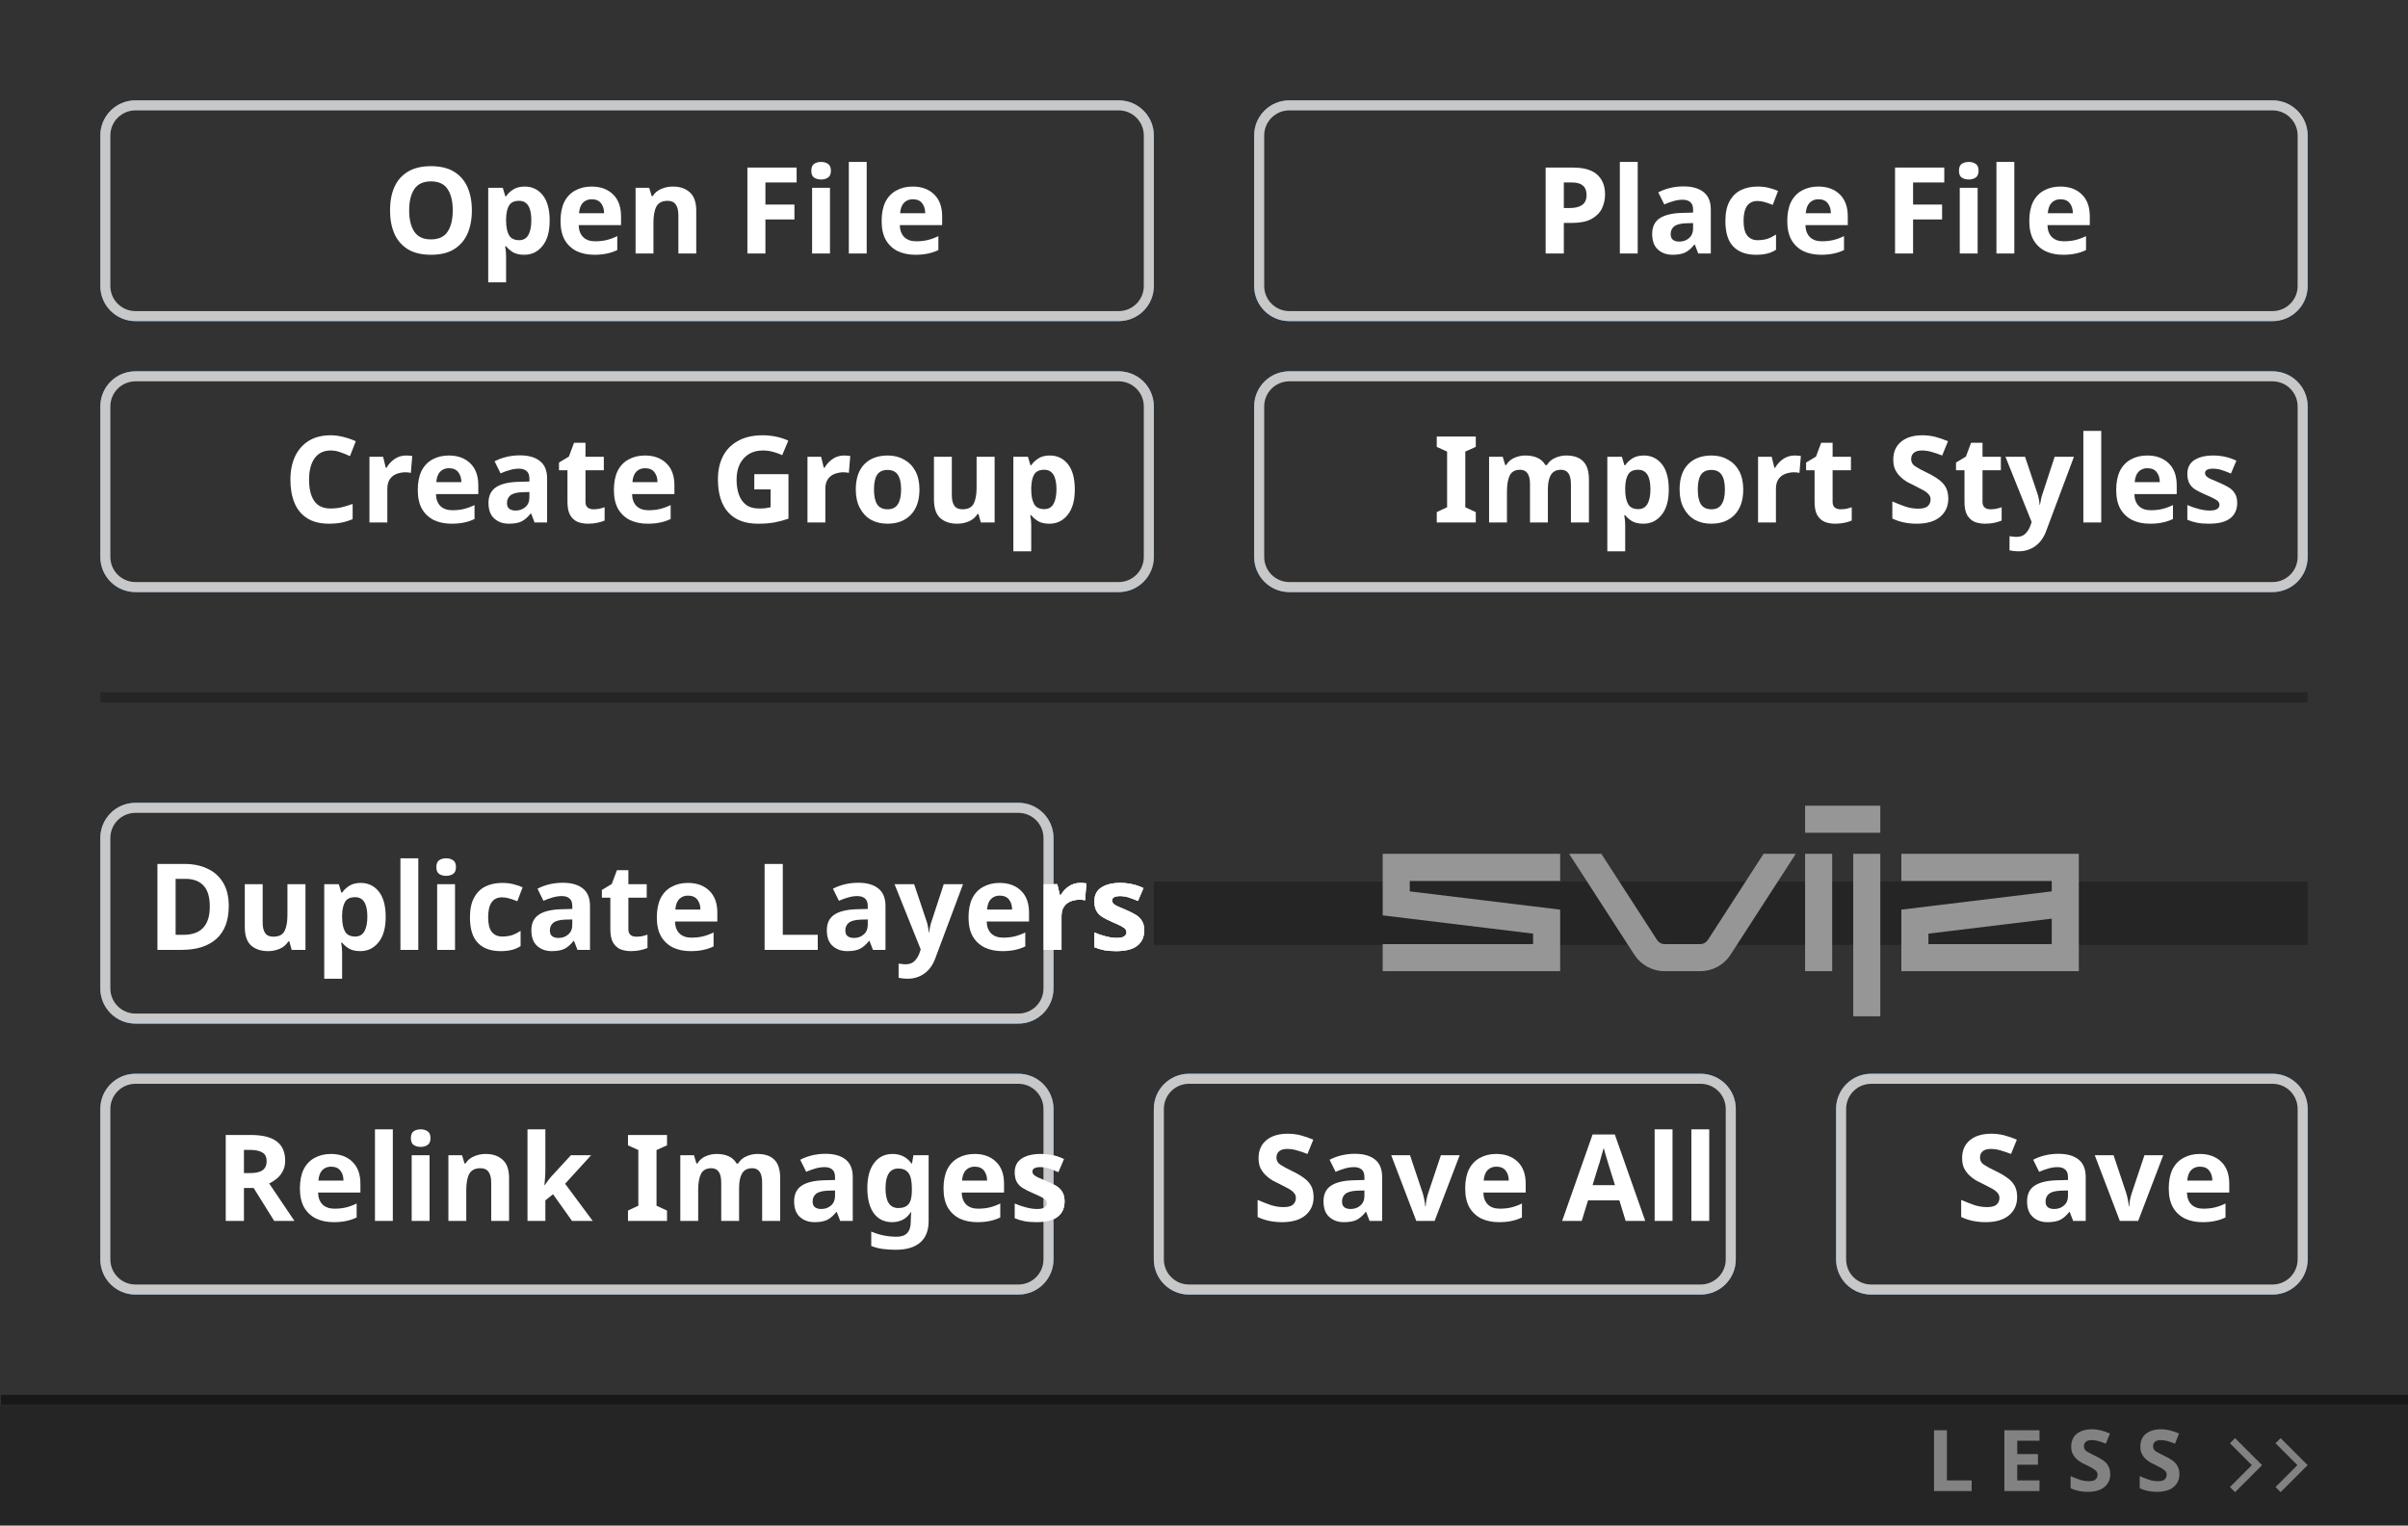
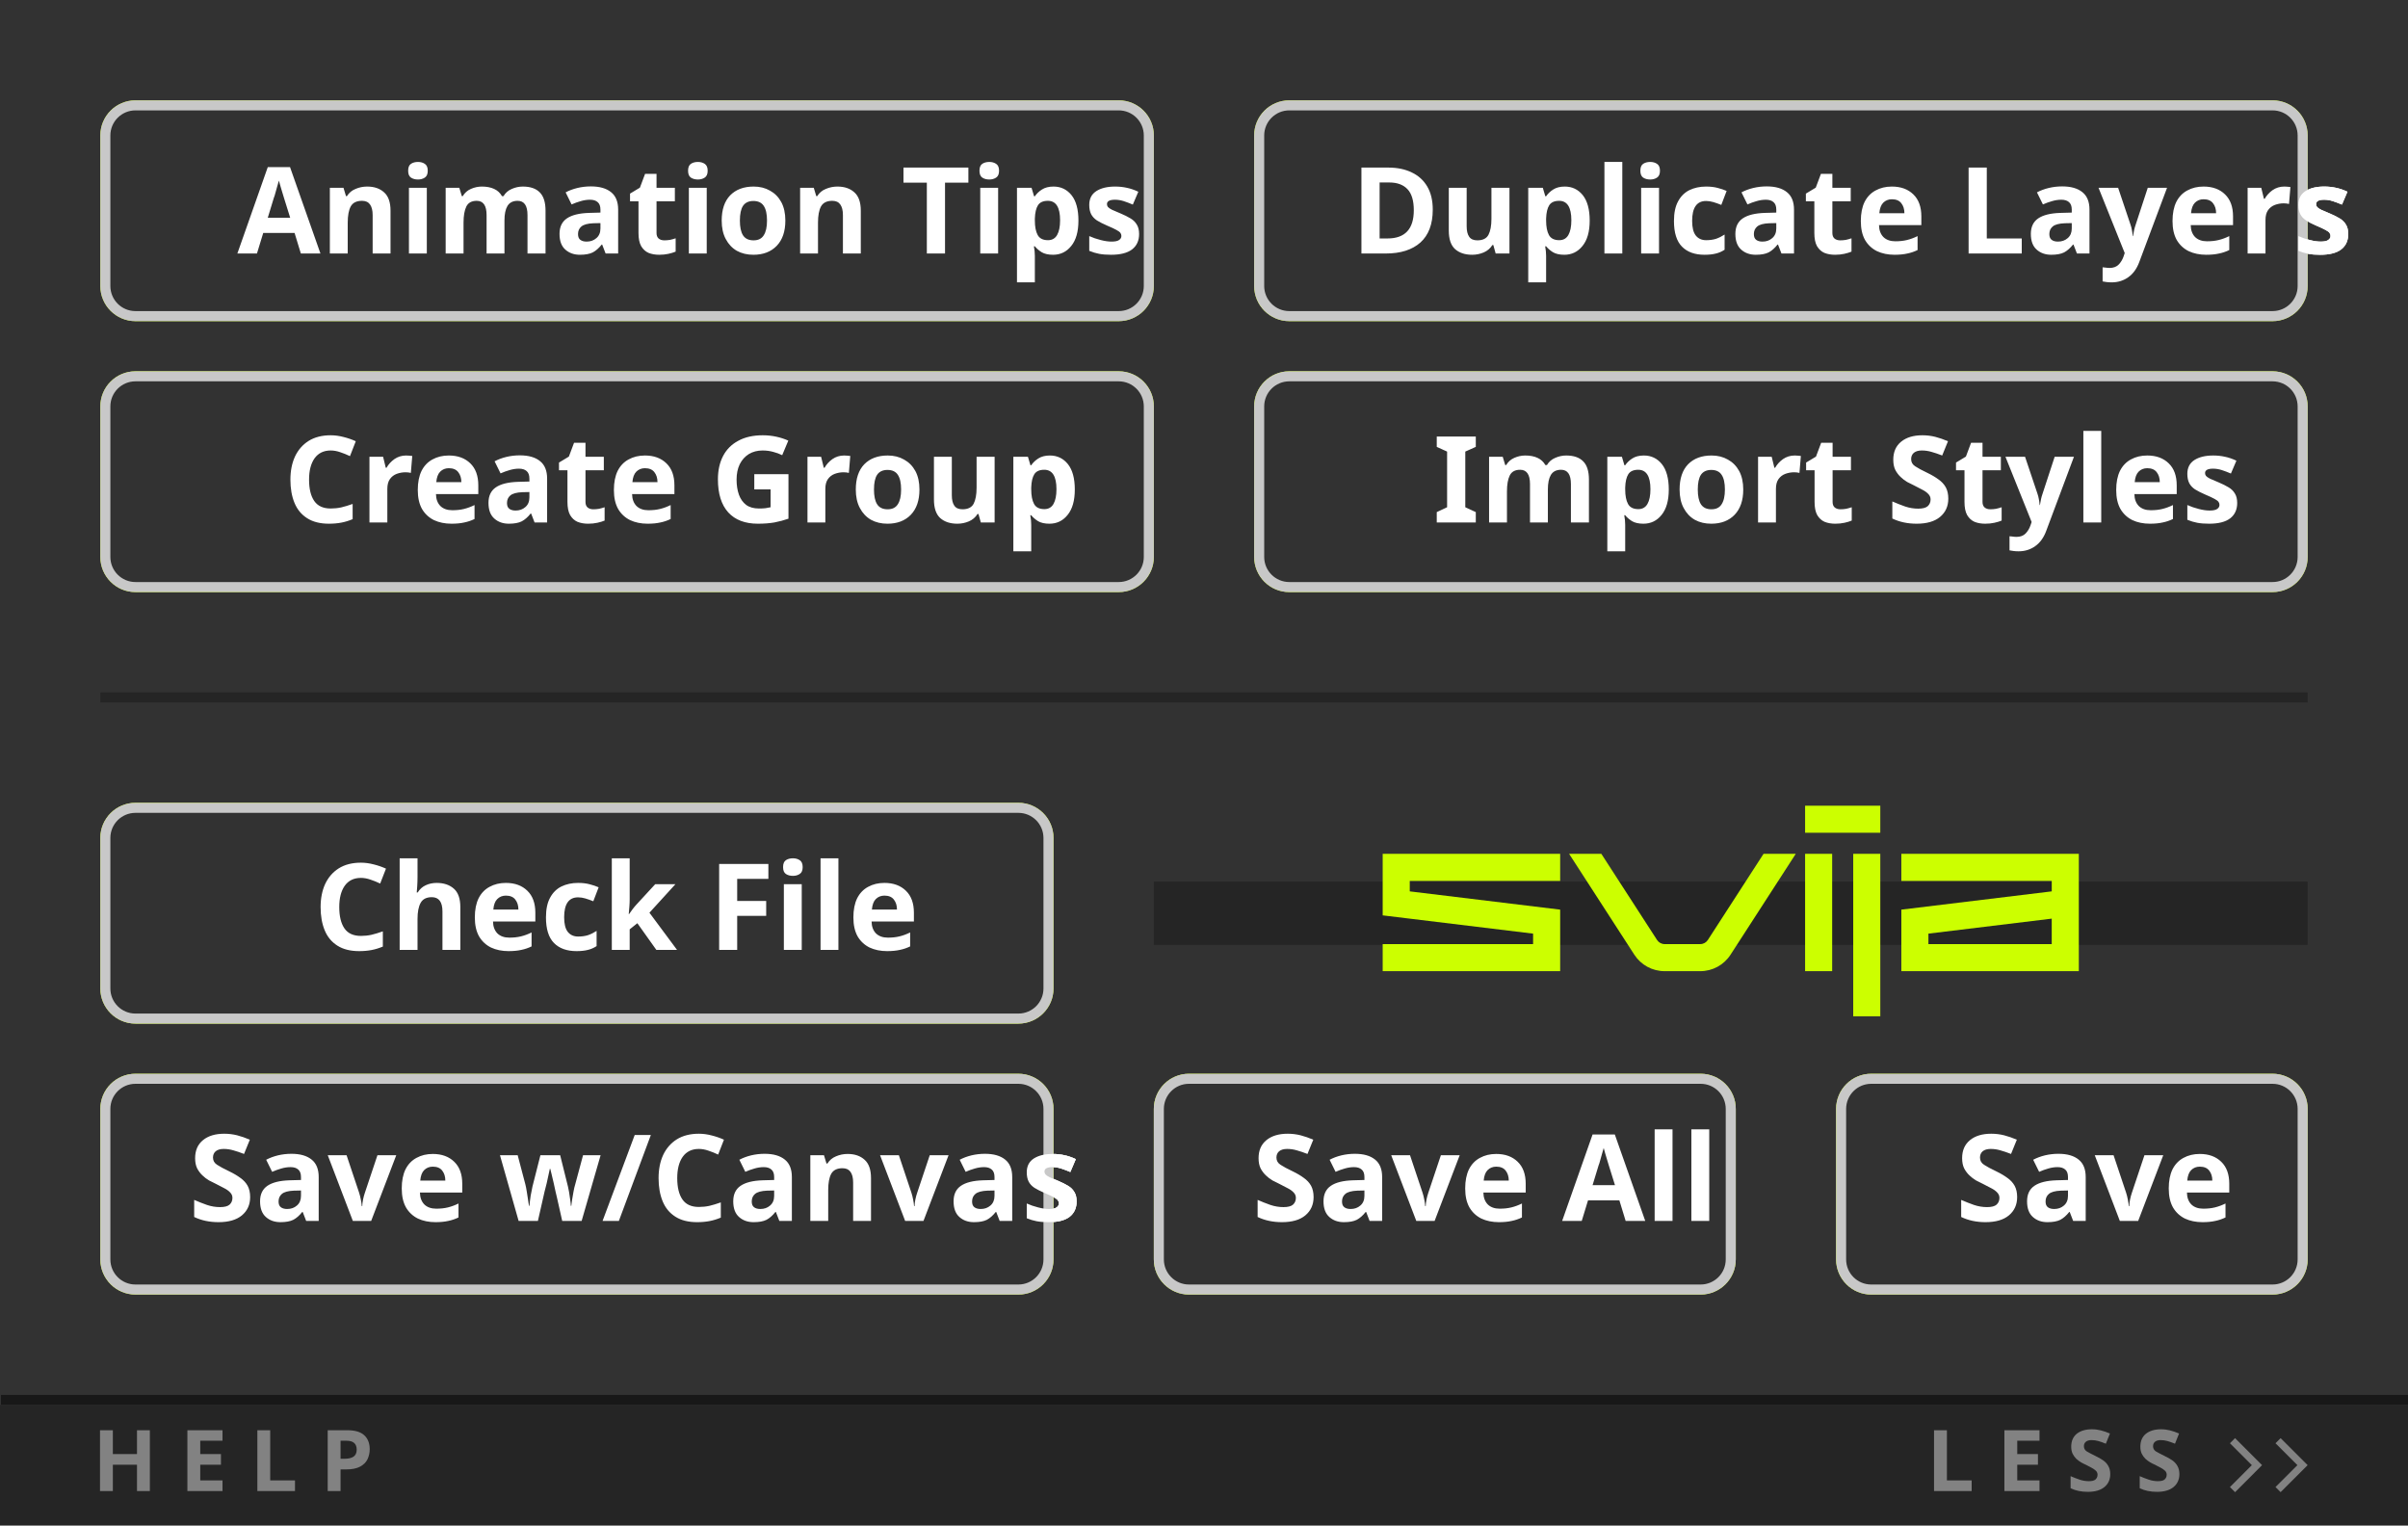
<svg xmlns="http://www.w3.org/2000/svg" xmlns:xlink="http://www.w3.org/1999/xlink" viewBox="0 0 240 152">
  <defs>
    <style>
      .cls-1 {
        fill: #fff;
      }

      .cls-1, .cls-2, .cls-3 {
        font-size: 12px;
      }

      .cls-1, .cls-2, .cls-3, .cls-4 {
        font-family: SourceSansPro-SemiBold, 'Source Sans Pro';
        font-weight: 600;
      }

-       .cls-2, .cls-5 {
+       .cls-2 {
        fill: #969696;
      }

+       .cls-5 {
+         fill: #323232;
+       }
+ 
      .cls-6 {
-         fill: #323232;
+         fill: #cf0;
      }

      .cls-7 {
        fill: #c8c8c8;
      }

      .cls-8 {
        fill: #252525;
      }

      .cls-9 {
        fill: #181818;
      }

      .cls-10 {
        fill: #464646;
      }

      .cls-11 {
-         fill: #2d8ceb;
+         fill: #5a5a5a;
      }

      .cls-12 {
-         fill: #5a5a5a;
-       }
- 
-       .cls-13 {
        fill: #3c3c3c;
      }

-       .cls-14, .cls-4 {
+       .cls-13, .cls-4 {
        fill: #828282;
      }

      .cls-3 {
        fill: #dcdcdc;
      }

      .cls-4 {
        font-size: 8.5px;
      }

-       .cls-15 {
+       .cls-14 {
        opacity: 0;
      }
    </style>
  </defs>
-   <g id="not_buttons_" data-name="not buttons »">
+   <g id="content_" data-name="content »">
    <g id="background">
-       <rect class="cls-6" width="240" height="152" />
+       <rect class="cls-5" width="240" height="152" />
    </g>
    <g id="bottom_bar_stroke" data-name="bottom bar stroke">
      <rect class="cls-9" x=".096" y="139" width="239.904" height="1" />
    </g>
    <g id="logo_bar_bar_bottom_bar" data-name="logo bar, bar &amp;amp; bottom bar">
      <g>
        <rect class="cls-8" x="115" y="87.85" width="115" height="6.3" />
        <rect class="cls-8" x="10" y="69" width="220" height="1" />
      </g>
      <rect class="cls-8" x="0" y="140" width="240" height="12" />
    </g>
    <g id="bottom_bar_text" data-name="bottom bar text">
      <text class="cls-4" transform="translate(191.996 148.582)">
        <tspan x="0" y="0">L E S S</tspan>
      </text>
-       <path class="cls-14" d="M227.304,148.692l-.51-.51,2.183-2.182-2.183-2.182,.51-.51,2.692,2.691-2.692,2.692Zm-1.849-2.692l-2.691-2.691-.51,.51,2.182,2.182-2.182,2.182,.51,.51,2.691-2.692Z" />
+       <path class="cls-13" d="M227.304,148.692l-.51-.51,2.183-2.182-2.183-2.182,.51-.51,2.692,2.691-2.692,2.692Zm-1.849-2.692l-2.691-2.691-.51,.51,2.182,2.182-2.182,2.182,.51,.51,2.691-2.692Z" />
+       <text class="cls-4" transform="translate(9.201 148.582)">
+         <tspan x="0" y="0">H E L P</tspan>
+       </text>
    </g>
    <g id="logo_right_help" data-name="logo &amp;amp; right help">
-       <path class="cls-5" d="M182.608,85.084h-2.698v11.692h2.698v-11.692Zm4.797-4.797h-7.495v2.698h7.495v-2.698Zm0,4.797h-2.698v16.189h2.698v-16.189Zm-31.907,11.692h-17.688v-2.698h14.99v-1.043l-14.99-1.82v-6.131h17.688v2.698h-14.99v1.042l14.99,1.82v6.131Zm51.693-11.692h-17.688v2.698h14.99v1.042l-14.99,1.82v6.131h17.688v-11.692Zm-14.99,7.951l12.291-1.493v2.535h-12.291v-1.043Zm-16.433-7.951l-5.55,8.581c-.167,.259-.451,.413-.759,.413h-3.547c-.308,0-.592-.154-.759-.413l-5.55-8.581h-3.213l6.497,10.046c.666,1.031,1.797,1.646,3.024,1.646h3.547c1.227,0,2.358-.615,3.024-1.646l6.497-10.046h-3.213Z" />
+       <path class="cls-6" d="M182.608,85.084h-2.698v11.692h2.698v-11.692Zm4.797-4.797h-7.495v2.698h7.495v-2.698Zm0,4.797h-2.698v16.189h2.698v-16.189Zm-31.907,11.692h-17.688v-2.698h14.99v-1.043l-14.99-1.82v-6.131h17.688v2.698h-14.99v1.042l14.99,1.82v6.131Zm51.693-11.692h-17.688v2.698h14.99v1.042l-14.99,1.82v6.131h17.688v-11.692Zm-14.99,7.951l12.291-1.493v2.535h-12.291v-1.043Zm-16.433-7.951l-5.55,8.581c-.167,.259-.451,.413-.759,.413h-3.547c-.308,0-.592-.154-.759-.413l-5.55-8.581h-3.213l6.497,10.046c.666,1.031,1.797,1.646,3.024,1.646h3.547c1.227,0,2.358-.615,3.024-1.646l6.497-10.046h-3.213Z" />
    </g>
  </g>
  <g id="buttons_" data-name="buttons »">
    <g id="bottom_stroke" data-name="bottom stroke">
      <g>
-         <path class="cls-12" d="M226.5,129h-40c-1.93,0-3.5-1.57-3.5-3.5v-15c0-1.93,1.57-3.5,3.5-3.5h40c1.93,0,3.5,1.57,3.5,3.5v15c0,1.93-1.57,3.5-3.5,3.5Z" />
-         <path class="cls-12" d="M101.5,129H13.5c-1.93,0-3.5-1.57-3.5-3.5v-15c0-1.93,1.57-3.5,3.5-3.5H101.5c1.93,0,3.5,1.57,3.5,3.5v15c0,1.93-1.57,3.5-3.5,3.5Z" />
-         <path class="cls-12" d="M101.5,102H13.5c-1.93,0-3.5-1.57-3.5-3.5v-15c0-1.93,1.57-3.5,3.5-3.5H101.5c1.93,0,3.5,1.57,3.5,3.5v15c0,1.93-1.57,3.5-3.5,3.5Z" />
-         <path class="cls-12" d="M169.5,129h-51c-1.93,0-3.5-1.57-3.5-3.5v-15c0-1.93,1.57-3.5,3.5-3.5h51c1.93,0,3.5,1.57,3.5,3.5v15c0,1.93-1.57,3.5-3.5,3.5Z" />
+         <path class="cls-11" d="M226.5,129h-40c-1.93,0-3.5-1.57-3.5-3.5v-15c0-1.93,1.57-3.5,3.5-3.5h40c1.93,0,3.5,1.57,3.5,3.5v15c0,1.93-1.57,3.5-3.5,3.5Z" />
+         <path class="cls-11" d="M101.5,129H13.5c-1.93,0-3.5-1.57-3.5-3.5v-15c0-1.93,1.57-3.5,3.5-3.5H101.5c1.93,0,3.5,1.57,3.5,3.5v15c0,1.93-1.57,3.5-3.5,3.5Z" />
+         <path class="cls-11" d="M101.5,102H13.5c-1.93,0-3.5-1.57-3.5-3.5v-15c0-1.93,1.57-3.5,3.5-3.5H101.5c1.93,0,3.5,1.57,3.5,3.5v15c0,1.93-1.57,3.5-3.5,3.5Z" />
+         <path class="cls-11" d="M169.5,129h-51c-1.93,0-3.5-1.57-3.5-3.5v-15c0-1.93,1.57-3.5,3.5-3.5h51c1.93,0,3.5,1.57,3.5,3.5v15c0,1.93-1.57,3.5-3.5,3.5Z" />
      </g>
    </g>
    <g id="bottom_fill" data-name="bottom fill">
-       <rect class="cls-13" x="184" y="108" width="45" height="20" rx="2.5" ry="2.5" />
-       <rect class="cls-13" x="11" y="108" width="93" height="20" rx="2.5" ry="2.5" />
-       <rect class="cls-13" x="116" y="108" width="56" height="20" rx="2.5" ry="2.5" />
-       <rect class="cls-13" x="11" y="81" width="93" height="20" rx="2.5" ry="2.5" />
+       <rect class="cls-12" x="184" y="108" width="45" height="20" rx="2.5" ry="2.5" />
+       <rect class="cls-12" x="11" y="108" width="93" height="20" rx="2.5" ry="2.5" />
+       <rect class="cls-12" x="116" y="108" width="56" height="20" rx="2.5" ry="2.5" />
+       <rect class="cls-12" x="11" y="81" width="93" height="20" rx="2.5" ry="2.5" />
    </g>
    <g id="bottom_label" data-name="bottom label">
-       <text class="cls-3" transform="translate(14.613 94.653)">
-         <tspan x="0" y="0">Duplicate Layers</tspan>
-       </text>
-       <text class="cls-3" transform="translate(21.422 121.662)">
-         <tspan x="0" y="0">Relink Images</tspan>
+       <text class="cls-3" transform="translate(31.251 94.653)">
+         <tspan x="0" y="0">Check File</tspan>
+       </text>
+       <text class="cls-3" transform="translate(18.807 121.662)">
+         <tspan x="0" y="0">Save w/Canvas</tspan>
      </text>
      <text class="cls-3" transform="translate(194.92 121.662)">
        <tspan x="0" y="0">Save</tspan>
      </text>
      <text class="cls-3" transform="translate(124.798 121.662)">
        <tspan x="0" y="0">Save All</tspan>
      </text>
    </g>
    <g id="top_stroke" data-name="top stroke">
      <g>
        <rect class="cls-10" x="125" y="10" width="105" height="22" rx="3.5" ry="3.5" />
        <rect class="cls-10" x="125" y="37" width="105" height="22" rx="3.5" ry="3.5" />
        <rect class="cls-10" x="10" y="10" width="105" height="22" rx="3.5" ry="3.5" />
        <rect class="cls-10" x="10" y="37" width="105" height="22" rx="3.5" ry="3.5" />
      </g>
    </g>
    <g id="top_fill" data-name="top fill">
      <g>
-         <rect class="cls-6" x="126" y="11" width="103" height="20" rx="2.5" ry="2.5" />
-         <rect class="cls-6" x="126" y="38" width="103" height="20" rx="2.5" ry="2.5" />
-         <rect class="cls-6" x="11" y="11" width="103" height="20" rx="2.5" ry="2.5" />
-         <rect class="cls-6" x="11" y="38" width="103" height="20" rx="2.5" ry="2.5" />
+         <rect class="cls-5" x="126" y="11" width="103" height="20" rx="2.5" ry="2.5" />
+         <rect class="cls-5" x="126" y="38" width="103" height="20" rx="2.5" ry="2.5" />
+         <rect class="cls-5" x="11" y="11" width="103" height="20" rx="2.5" ry="2.5" />
+         <rect class="cls-5" x="11" y="38" width="103" height="20" rx="2.5" ry="2.5" />
      </g>
    </g>
    <g id="top_label" data-name="top label">
-       <text class="cls-2" transform="translate(152.973 25.262)">
-         <tspan x="0" y="0">Place File</tspan>
-       </text>
-       <text class="cls-2" transform="translate(38.171 25.262)">
-         <tspan x="0" y="0">Open File</tspan>
+       <text class="cls-2" transform="translate(134.613 25.262)">
+         <tspan x="0" y="0">Duplicate Layers</tspan>
+       </text>
+       <text class="cls-2" transform="translate(23.657 25.262)">
+         <tspan x="0" y="0">Animation Tips</tspan>
      </text>
      <text class="cls-2" transform="translate(28.241 52.062)">
        <tspan x="0" y="0">Create Group</tspan>
      </text>
      <text class="cls-2" transform="translate(142.808 52.062)">
        <tspan x="0" y="0">Import Styles</tspan>
      </text>
    </g>
  </g>
  <g id="mouseover_" data-name="mouseover »">
    <g id="mouseover_0" data-name="mouseover 0">
      <g id="mov0-10">
-         <path class="cls-11" d="M226.5,129h-40c-1.93,0-3.5-1.57-3.5-3.5v-15c0-1.93,1.57-3.5,3.5-3.5h40c1.93,0,3.5,1.57,3.5,3.5v15c0,1.93-1.57,3.5-3.5,3.5Z" />
-         <rect class="cls-6" x="184" y="108" width="45" height="20" rx="2.5" ry="2.5" />
+         <path class="cls-6" d="M226.5,129h-40c-1.93,0-3.5-1.57-3.5-3.5v-15c0-1.93,1.57-3.5,3.5-3.5h40c1.93,0,3.5,1.57,3.5,3.5v15c0,1.93-1.57,3.5-3.5,3.5Z" />
+         <rect class="cls-5" x="184" y="108" width="45" height="20" rx="2.5" ry="2.5" />
        <text class="cls-3" transform="translate(194.92 121.662)">
          <tspan x="0" y="0">Save</tspan>
        </text>
      </g>
      <g id="mov0-9">
-         <path class="cls-11" d="M169.5,129h-51c-1.93,0-3.5-1.57-3.5-3.5v-15c0-1.93,1.57-3.5,3.5-3.5h51c1.93,0,3.5,1.57,3.5,3.5v15c0,1.93-1.57,3.5-3.5,3.5Z" />
-         <rect class="cls-6" x="116" y="108" width="56" height="20" rx="2.5" ry="2.5" />
+         <path class="cls-6" d="M169.5,129h-51c-1.93,0-3.5-1.57-3.5-3.5v-15c0-1.93,1.57-3.5,3.5-3.5h51c1.93,0,3.5,1.57,3.5,3.5v15c0,1.93-1.57,3.5-3.5,3.5Z" />
+         <rect class="cls-5" x="116" y="108" width="56" height="20" rx="2.5" ry="2.5" />
        <text class="cls-3" transform="translate(124.798 121.662)">
          <tspan x="0" y="0">Save All</tspan>
        </text>
      </g>
      <g id="mov0-8">
-         <path class="cls-11" d="M101.5,129H13.5c-1.93,0-3.5-1.57-3.5-3.5v-15c0-1.93,1.57-3.5,3.5-3.5H101.5c1.93,0,3.5,1.57,3.5,3.5v15c0,1.93-1.57,3.5-3.5,3.5Z" />
-         <rect class="cls-6" x="11" y="108" width="93" height="20" rx="2.5" ry="2.5" />
-         <text class="cls-3" transform="translate(21.422 121.662)">
-           <tspan x="0" y="0">Relink Images</tspan>
+         <path class="cls-6" d="M101.5,129H13.5c-1.93,0-3.5-1.57-3.5-3.5v-15c0-1.93,1.57-3.5,3.5-3.5H101.5c1.93,0,3.5,1.57,3.5,3.5v15c0,1.93-1.57,3.5-3.5,3.5Z" />
+         <rect class="cls-5" x="11" y="108" width="93" height="20" rx="2.5" ry="2.5" />
+         <text class="cls-3" transform="translate(18.807 121.662)">
+           <tspan x="0" y="0">Save w/Canvas</tspan>
        </text>
      </g>
      <g id="mov0-7">
-         <path class="cls-11" d="M101.5,102H13.5c-1.93,0-3.5-1.57-3.5-3.5v-15c0-1.93,1.57-3.5,3.5-3.5H101.5c1.93,0,3.5,1.57,3.5,3.5v15c0,1.93-1.57,3.5-3.5,3.5Z" />
-         <rect class="cls-6" x="11" y="81" width="93" height="20" rx="2.5" ry="2.5" />
-         <text class="cls-3" transform="translate(14.613 94.653)">
-           <tspan x="0" y="0">Duplicate Layers</tspan>
+         <path class="cls-6" d="M101.5,102H13.5c-1.93,0-3.5-1.57-3.5-3.5v-15c0-1.93,1.57-3.5,3.5-3.5H101.5c1.93,0,3.5,1.57,3.5,3.5v15c0,1.93-1.57,3.5-3.5,3.5Z" />
+         <rect class="cls-5" x="11" y="81" width="93" height="20" rx="2.5" ry="2.5" />
+         <text class="cls-3" transform="translate(31.251 94.653)">
+           <tspan x="0" y="0">Check File</tspan>
        </text>
      </g>
      <g id="mov0-6">
-         <rect class="cls-11" x="125" y="37" width="105" height="22" rx="3.5" ry="3.5" />
-         <rect class="cls-6" x="126" y="38" width="103" height="20" rx="2.5" ry="2.5" />
+         <rect class="cls-6" x="125" y="37" width="105" height="22" rx="3.5" ry="3.5" />
+         <rect class="cls-5" x="126" y="38" width="103" height="20" rx="2.5" ry="2.5" />
        <text class="cls-3" transform="translate(142.808 52.062)">
          <tspan x="0" y="0">Import Styles</tspan>
        </text>
      </g>
      <g id="mov0-5">
-         <rect class="cls-11" x="10" y="37" width="105" height="22" rx="3.5" ry="3.5" />
-         <rect class="cls-6" x="11" y="38" width="103" height="20" rx="2.5" ry="2.5" />
+         <rect class="cls-6" x="10" y="37" width="105" height="22" rx="3.5" ry="3.5" />
+         <rect class="cls-5" x="11" y="38" width="103" height="20" rx="2.5" ry="2.5" />
        <text class="cls-3" transform="translate(28.241 52.062)">
          <tspan x="0" y="0">Create Group</tspan>
        </text>
      </g>
      <g id="mov0-4">
-         <rect class="cls-11" x="125" y="10" width="105" height="22" rx="3.5" ry="3.5" />
-         <rect class="cls-6" x="126" y="11" width="103" height="20" rx="2.5" ry="2.5" />
-         <text class="cls-3" transform="translate(152.973 25.262)">
-           <tspan x="0" y="0">Place File</tspan>
+         <rect class="cls-6" x="125" y="10" width="105" height="22" rx="3.5" ry="3.5" />
+         <rect class="cls-5" x="126" y="11" width="103" height="20" rx="2.5" ry="2.5" />
+         <text class="cls-3" transform="translate(134.613 25.262)">
+           <tspan x="0" y="0">Duplicate Layers</tspan>
        </text>
      </g>
      <g id="mov0-3">
-         <rect class="cls-11" x="10" y="10" width="105" height="22" rx="3.5" ry="3.5" />
-         <rect class="cls-6" x="11" y="11" width="103" height="20" rx="2.5" ry="2.5" />
-         <text class="cls-3" transform="translate(38.171 25.262)">
-           <tspan x="0" y="0">Open File</tspan>
+         <rect class="cls-6" x="10" y="10" width="105" height="22" rx="3.5" ry="3.5" />
+         <rect class="cls-5" x="11" y="11" width="103" height="20" rx="2.5" ry="2.5" />
+         <text class="cls-3" transform="translate(23.657 25.262)">
+           <tspan x="0" y="0">Animation Tips</tspan>
        </text>
      </g>
    </g>
  </g>
  <g id="mousedowns_" data-name="mousedowns »">
    <g id="mousedown_0" data-name="mousedown 0">
      <g id="mod0-10">
        <path class="cls-7" d="M226.5,129h-40c-1.93,0-3.5-1.57-3.5-3.5v-15c0-1.93,1.57-3.5,3.5-3.5h40c1.93,0,3.5,1.57,3.5,3.5v15c0,1.93-1.57,3.5-3.5,3.5Z" />
-         <rect class="cls-6" x="184" y="108" width="45" height="20" rx="2.5" ry="2.5" />
+         <rect class="cls-5" x="184" y="108" width="45" height="20" rx="2.5" ry="2.5" />
        <text class="cls-1" transform="translate(194.92 121.662)">
          <tspan x="0" y="0">Save</tspan>
        </text>
      </g>
      <g id="mod0-9">
        <path class="cls-7" d="M169.5,129h-51c-1.93,0-3.5-1.57-3.5-3.5v-15c0-1.93,1.57-3.5,3.5-3.5h51c1.93,0,3.5,1.57,3.5,3.5v15c0,1.93-1.57,3.5-3.5,3.5Z" />
-         <rect class="cls-6" x="116" y="108" width="56" height="20" rx="2.5" ry="2.5" />
+         <rect class="cls-5" x="116" y="108" width="56" height="20" rx="2.5" ry="2.5" />
        <text class="cls-1" transform="translate(124.798 121.662)">
          <tspan x="0" y="0">Save All</tspan>
        </text>
      </g>
      <g id="mod0-8">
        <path class="cls-7" d="M101.5,129H13.5c-1.93,0-3.5-1.57-3.5-3.5v-15c0-1.93,1.57-3.5,3.5-3.5H101.5c1.93,0,3.5,1.57,3.5,3.5v15c0,1.93-1.57,3.5-3.5,3.5Z" />
-         <rect class="cls-6" x="11" y="108" width="93" height="20" rx="2.5" ry="2.5" />
-         <text class="cls-1" transform="translate(21.422 121.662)">
-           <tspan x="0" y="0">Relink Images</tspan>
+         <rect class="cls-5" x="11" y="108" width="93" height="20" rx="2.5" ry="2.5" />
+         <text class="cls-1" transform="translate(18.807 121.662)">
+           <tspan x="0" y="0">Save w/Canvas</tspan>
        </text>
      </g>
      <g id="mod0-7">
        <path class="cls-7" d="M101.5,102H13.5c-1.93,0-3.5-1.57-3.5-3.5v-15c0-1.93,1.57-3.5,3.5-3.5H101.5c1.93,0,3.5,1.57,3.5,3.5v15c0,1.93-1.57,3.5-3.5,3.5Z" />
-         <rect class="cls-6" x="11" y="81" width="93" height="20" rx="2.5" ry="2.5" />
-         <text class="cls-1" transform="translate(14.613 94.653)">
-           <tspan x="0" y="0">Duplicate Layers</tspan>
+         <rect class="cls-5" x="11" y="81" width="93" height="20" rx="2.5" ry="2.5" />
+         <text class="cls-1" transform="translate(31.251 94.653)">
+           <tspan x="0" y="0">Check File</tspan>
        </text>
      </g>
      <g id="mod0-6">
        <rect class="cls-7" x="125" y="37" width="105" height="22" rx="3.5" ry="3.5" />
-         <rect class="cls-6" x="126" y="38" width="103" height="20" rx="2.5" ry="2.5" />
+         <rect class="cls-5" x="126" y="38" width="103" height="20" rx="2.5" ry="2.5" />
        <text class="cls-1" transform="translate(142.808 52.062)">
          <tspan x="0" y="0">Import Styles</tspan>
        </text>
      </g>
      <g id="mod0-5">
        <rect class="cls-7" x="10" y="37" width="105" height="22" rx="3.5" ry="3.5" />
-         <rect class="cls-6" x="11" y="38" width="103" height="20" rx="2.5" ry="2.5" />
+         <rect class="cls-5" x="11" y="38" width="103" height="20" rx="2.5" ry="2.5" />
        <text class="cls-1" transform="translate(28.241 52.062)">
          <tspan x="0" y="0">Create Group</tspan>
        </text>
      </g>
      <g id="mod0-4">
        <rect class="cls-7" x="125" y="10" width="105" height="22" rx="3.5" ry="3.5" />
-         <rect class="cls-6" x="126" y="11" width="103" height="20" rx="2.5" ry="2.5" />
-         <text class="cls-1" transform="translate(152.973 25.262)">
-           <tspan x="0" y="0">Place File</tspan>
+         <rect class="cls-5" x="126" y="11" width="103" height="20" rx="2.5" ry="2.5" />
+         <text class="cls-1" transform="translate(134.613 25.262)">
+           <tspan x="0" y="0">Duplicate Layers</tspan>
        </text>
      </g>
      <g id="mod0-3">
        <rect class="cls-7" x="10" y="10" width="105" height="22" rx="3.5" ry="3.5" />
-         <rect class="cls-6" x="11" y="11" width="103" height="20" rx="2.5" ry="2.5" />
-         <text class="cls-1" transform="translate(38.171 25.262)">
-           <tspan x="0" y="0">Open File</tspan>
-         </text>
-       </g>
-     </g>
-   </g>
-   <g id="listener_links_" data-name="listener links »">
-     <g id="links0">
-       <rect id="link0-10" class="cls-15" x="178" y="104.5" width="55" height="27.5" />
-       <rect id="link0-9" class="cls-15" x="112" y="104.5" width="66" height="27.5" />
-       <rect id="link0-8" class="cls-15" x="7" y="104.5" width="101" height="27.5" />
-       <rect id="link0-7" class="cls-15" x="7" y="77" width="101" height="27.5" />
-       <rect id="link0-6" class="cls-15" x="122" y="34.5" width="111" height="27.5" />
-       <rect id="link0-5" class="cls-15" x="7" y="34.5" width="111" height="27.5" />
-       <rect id="link0-4" class="cls-15" x="122" y="7" width="111" height="27.5" />
-       <rect id="link0-3" class="cls-15" x="7" y="7" width="111" height="27.5" />
+         <rect class="cls-5" x="11" y="11" width="103" height="20" rx="2.5" ry="2.5" />
+         <text class="cls-1" transform="translate(23.657 25.262)">
+           <tspan x="0" y="0">Animation Tips</tspan>
+         </text>
+       </g>
    </g>
  </g>
  <g id="ai_links_" data-name="ai links »">
    <g id="bottom_bar" data-name="bottom bar">
      <a xlink:href="less.html">
-         <rect class="cls-15" x="160" y="139" width="80" height="13" />
+         <rect class="cls-14" x="160" y="139" width="80" height="13" />
      </a>
-     </g>
-     <g id="logos">
-       <a xlink:href="more-info.html">
-         <rect class="cls-15" x="112" y="77" width="121" height="27.5" />
+       <a xlink:href="more-help.html">
+         <rect class="cls-14" y="139" width="42.24" height="13" />
      </a>
    </g>
  </g>
+   <g id="listener_links_" data-name="listener links »">
+     <g id="links0">
+       <rect id="link0-10" class="cls-14" x="178" y="104.5" width="55" height="27.5" />
+       <rect id="link0-09" class="cls-14" x="112" y="104.5" width="66" height="27.5" />
+       <rect id="link0-08" class="cls-14" x="7" y="104.5" width="101" height="27.5" />
+       <rect id="link0-07" class="cls-14" x="7" y="77" width="101" height="27.5" />
+       <rect id="link0-06" class="cls-14" x="122" y="34.5" width="111" height="27.5" />
+       <rect id="link0-05" class="cls-14" x="7" y="34.5" width="111" height="27.5" />
+       <rect id="link0-04" class="cls-14" x="122" y="7" width="111" height="27.5" />
+       <rect id="link0-03" class="cls-14" x="7" y="7" width="111" height="27.5" />
+     </g>
+   </g>
</svg>
